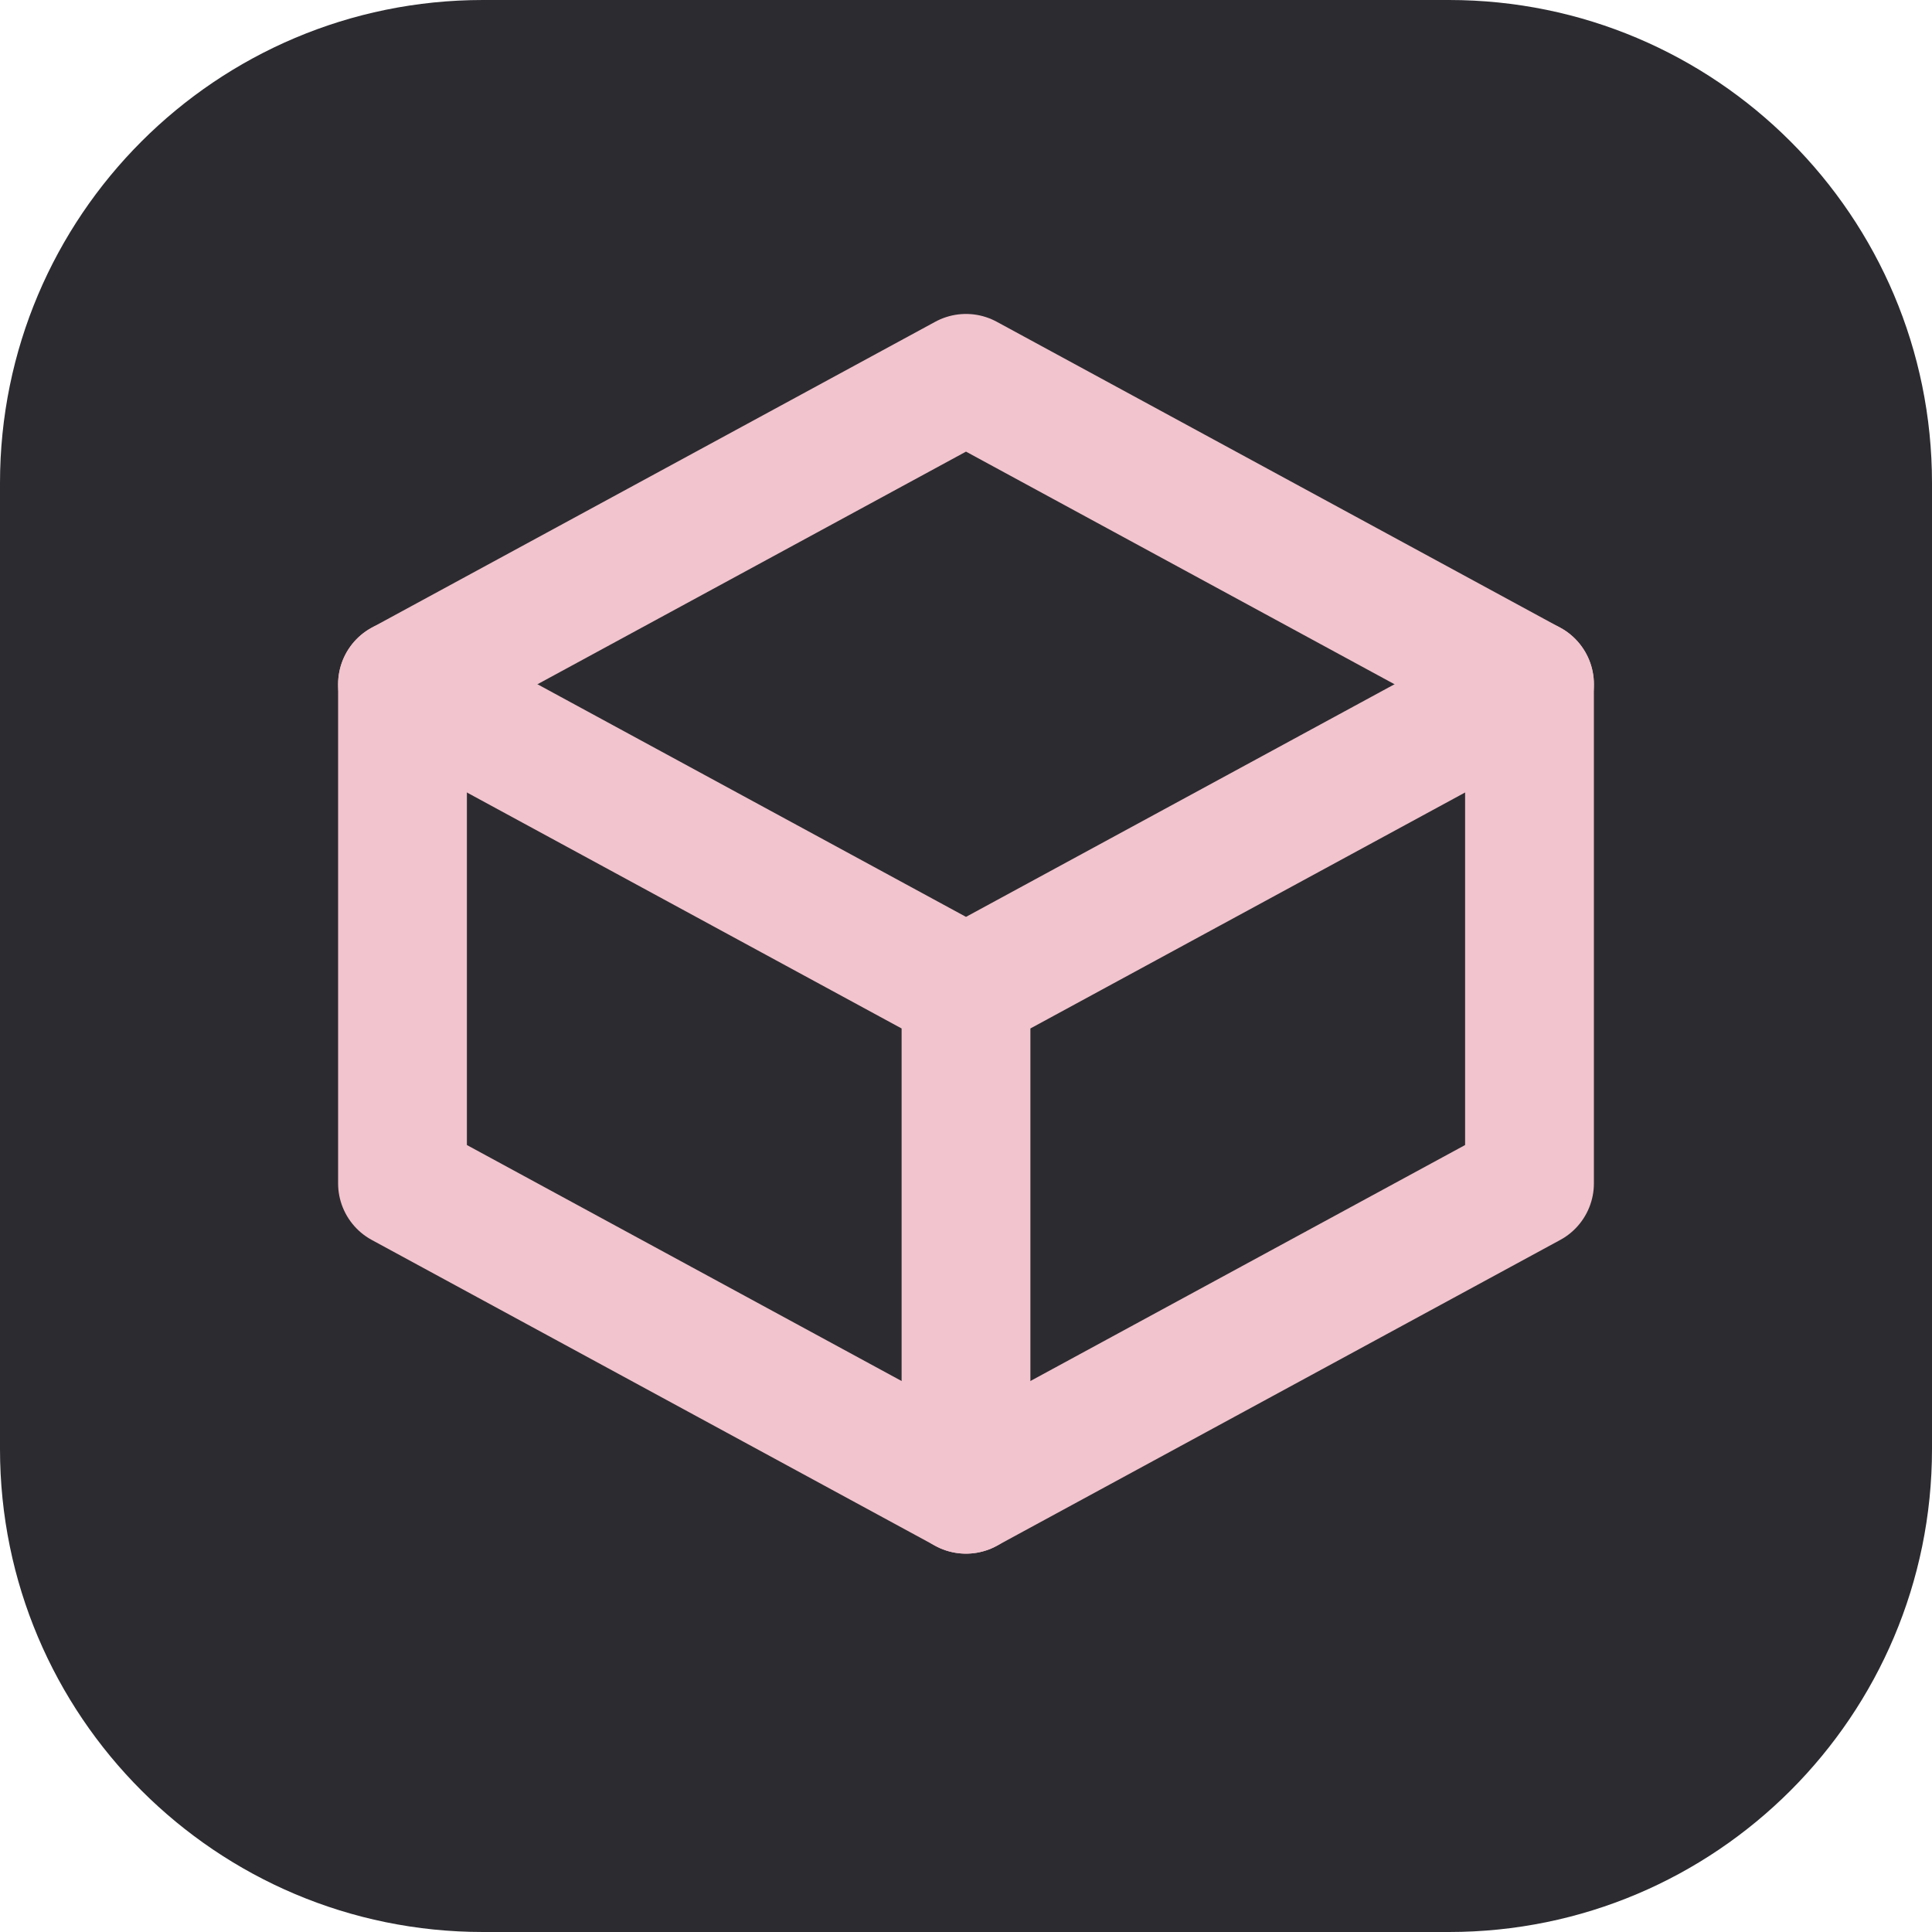
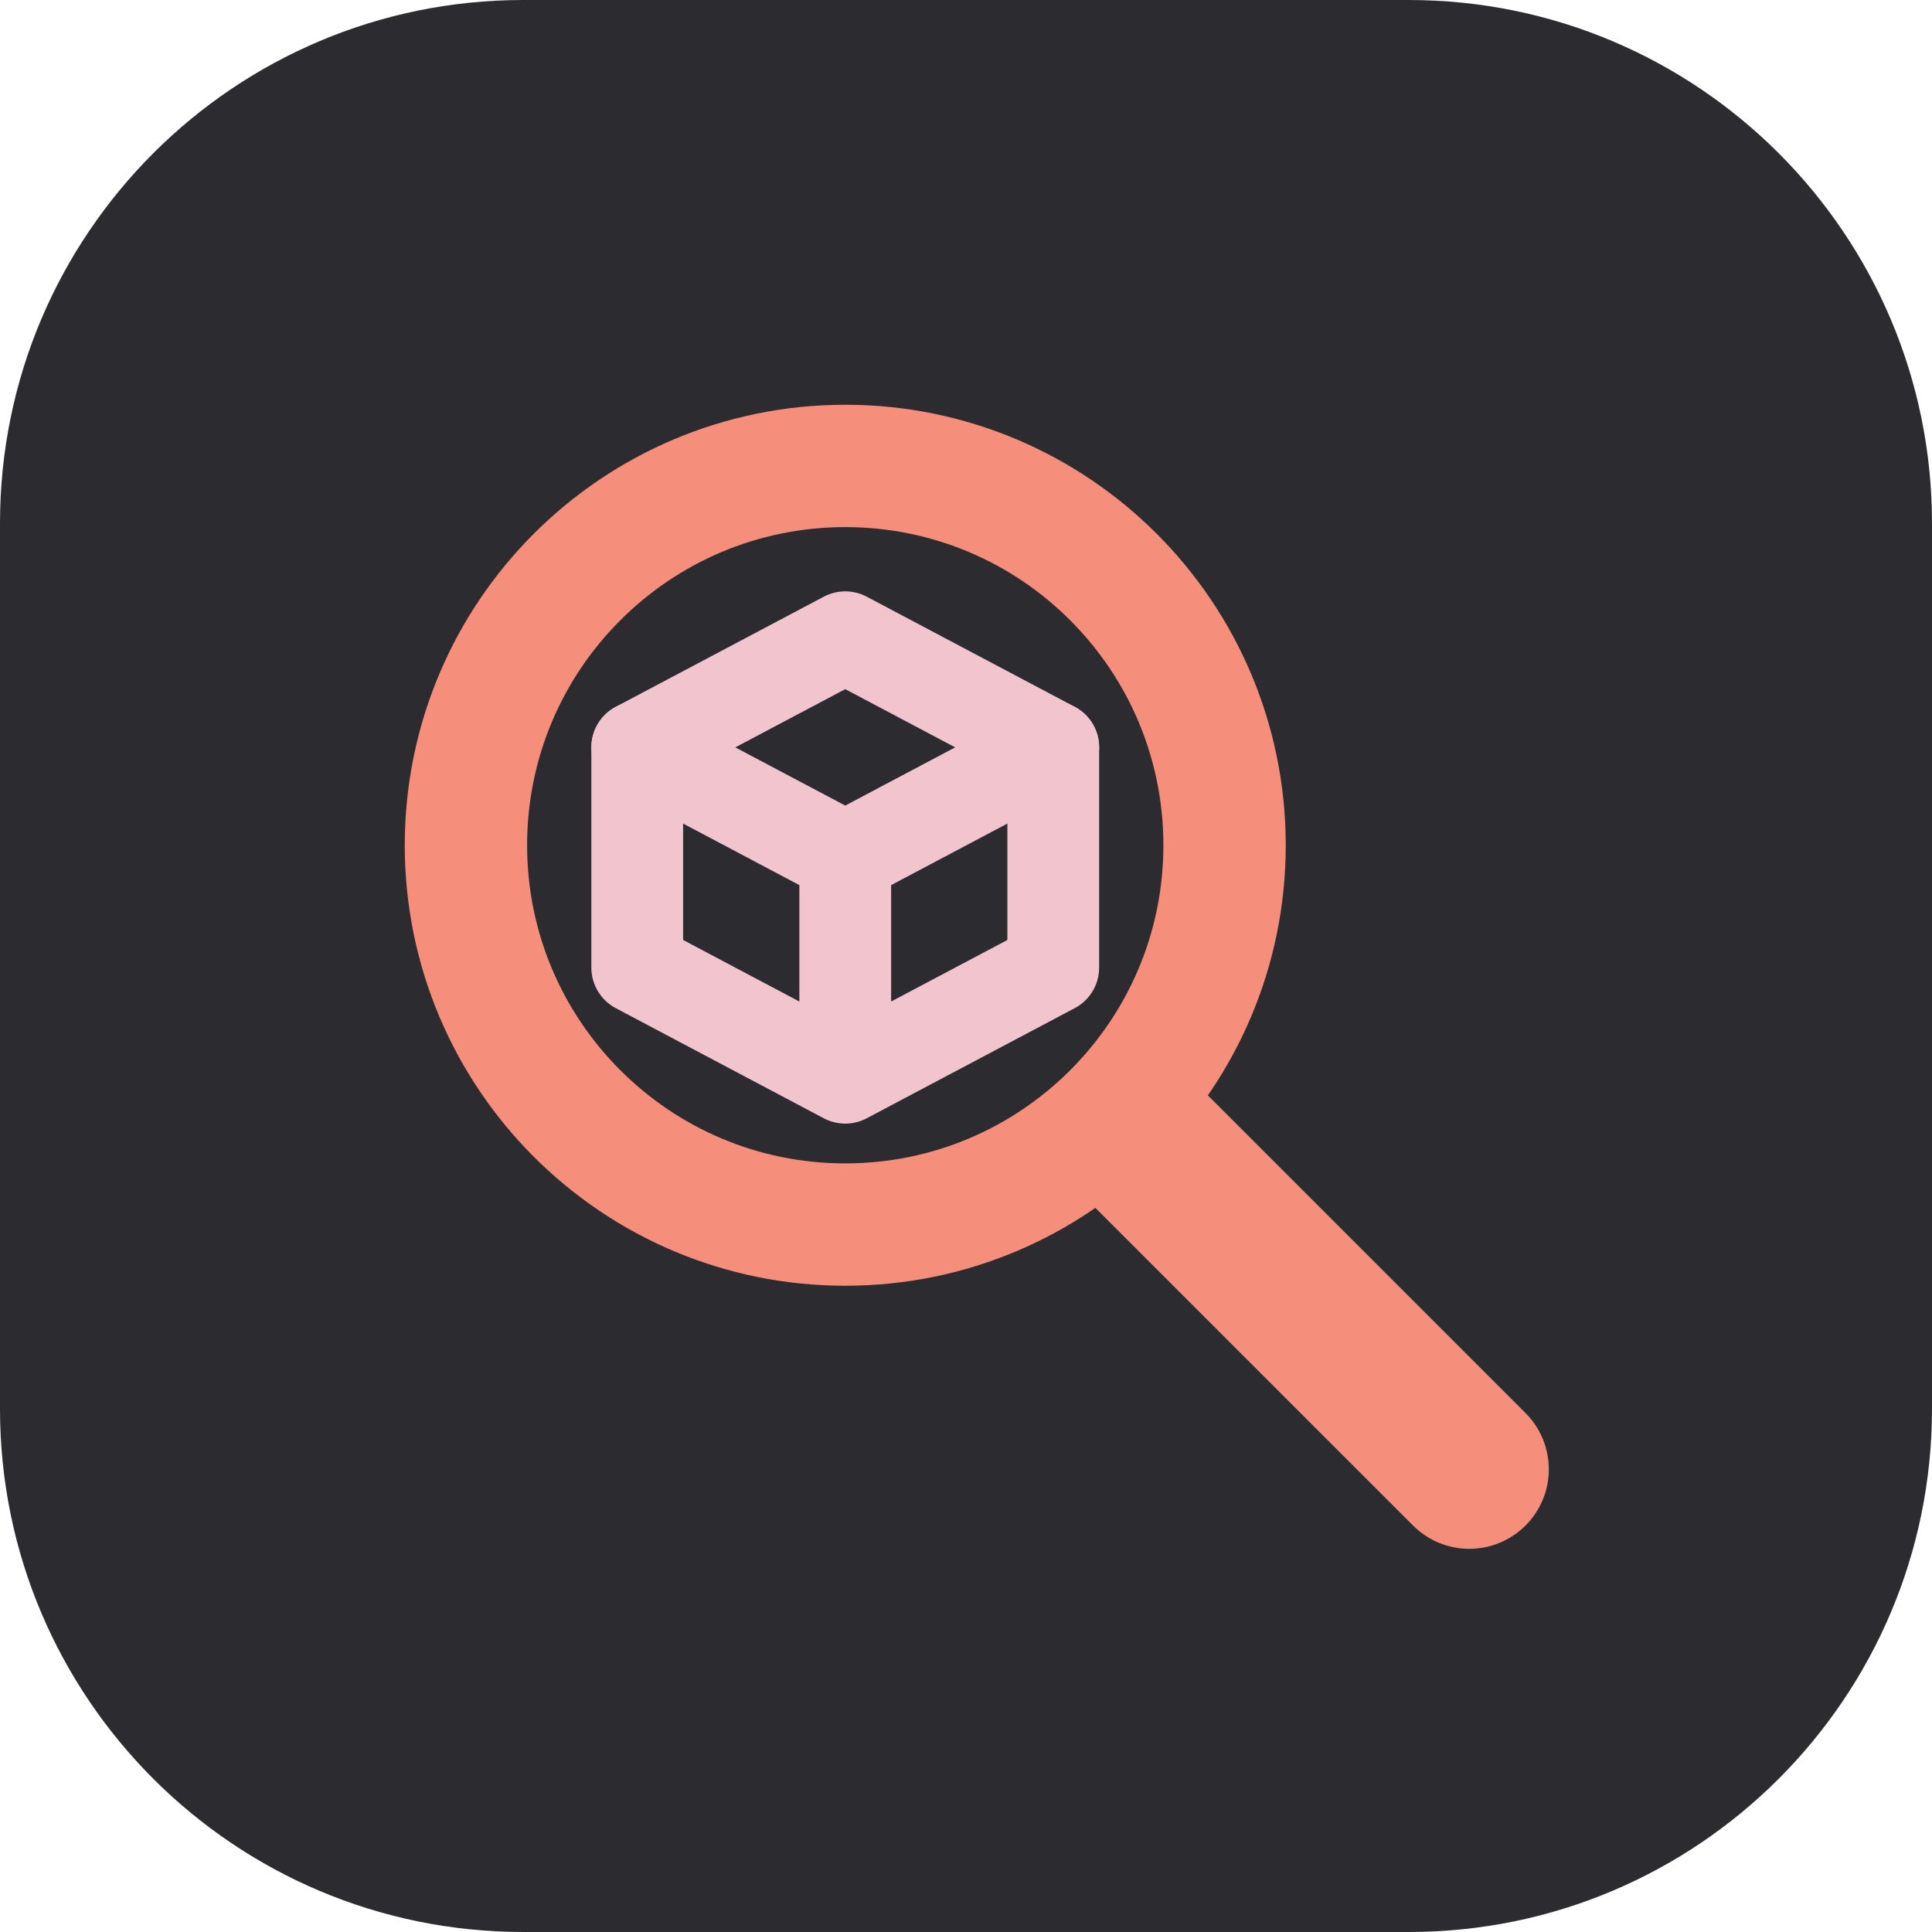
<svg xmlns="http://www.w3.org/2000/svg" viewBox="0 0 24 24" width="32" height="32">
-   <rect width="24" height="24" rx="6" fill="#2C2B30" />
-   <g fill="none" stroke="#F2C4CE" stroke-width="1.6" stroke-linecap="round" stroke-linejoin="round">
-     <path d="M5 8.5l7-3.8 7 3.8v6.2l-7 3.8-7-3.8z" />
-     <path d="M5 8.5l7 3.8 7-3.8M12 12.3v6.2" />
+   <rect width="24" height="24" rx="6.5" fill="#2C2B30" />
+   <g transform="translate(2.9 2.9) scale(0.76)" fill="none" stroke-linecap="round" stroke-linejoin="round">
+     <circle cx="10" cy="10" r="6.2" stroke="#F58F7C" stroke-width="2" />
+     <path d="M14.6 14.6 20.2 20.2" stroke="#F58F7C" stroke-width="2.6" />
+     <path d="M10 6.6 13.4 8.4 10 10.2 6.6 8.4Z" stroke="#F2C4CE" stroke-width="1.5" />
+     <path d="M6.6 8.4V12l3.4 1.8v-3.6M13.4 8.4V12l-3.4 1.8" stroke="#F2C4CE" stroke-width="1.5" />
  </g>
</svg>
